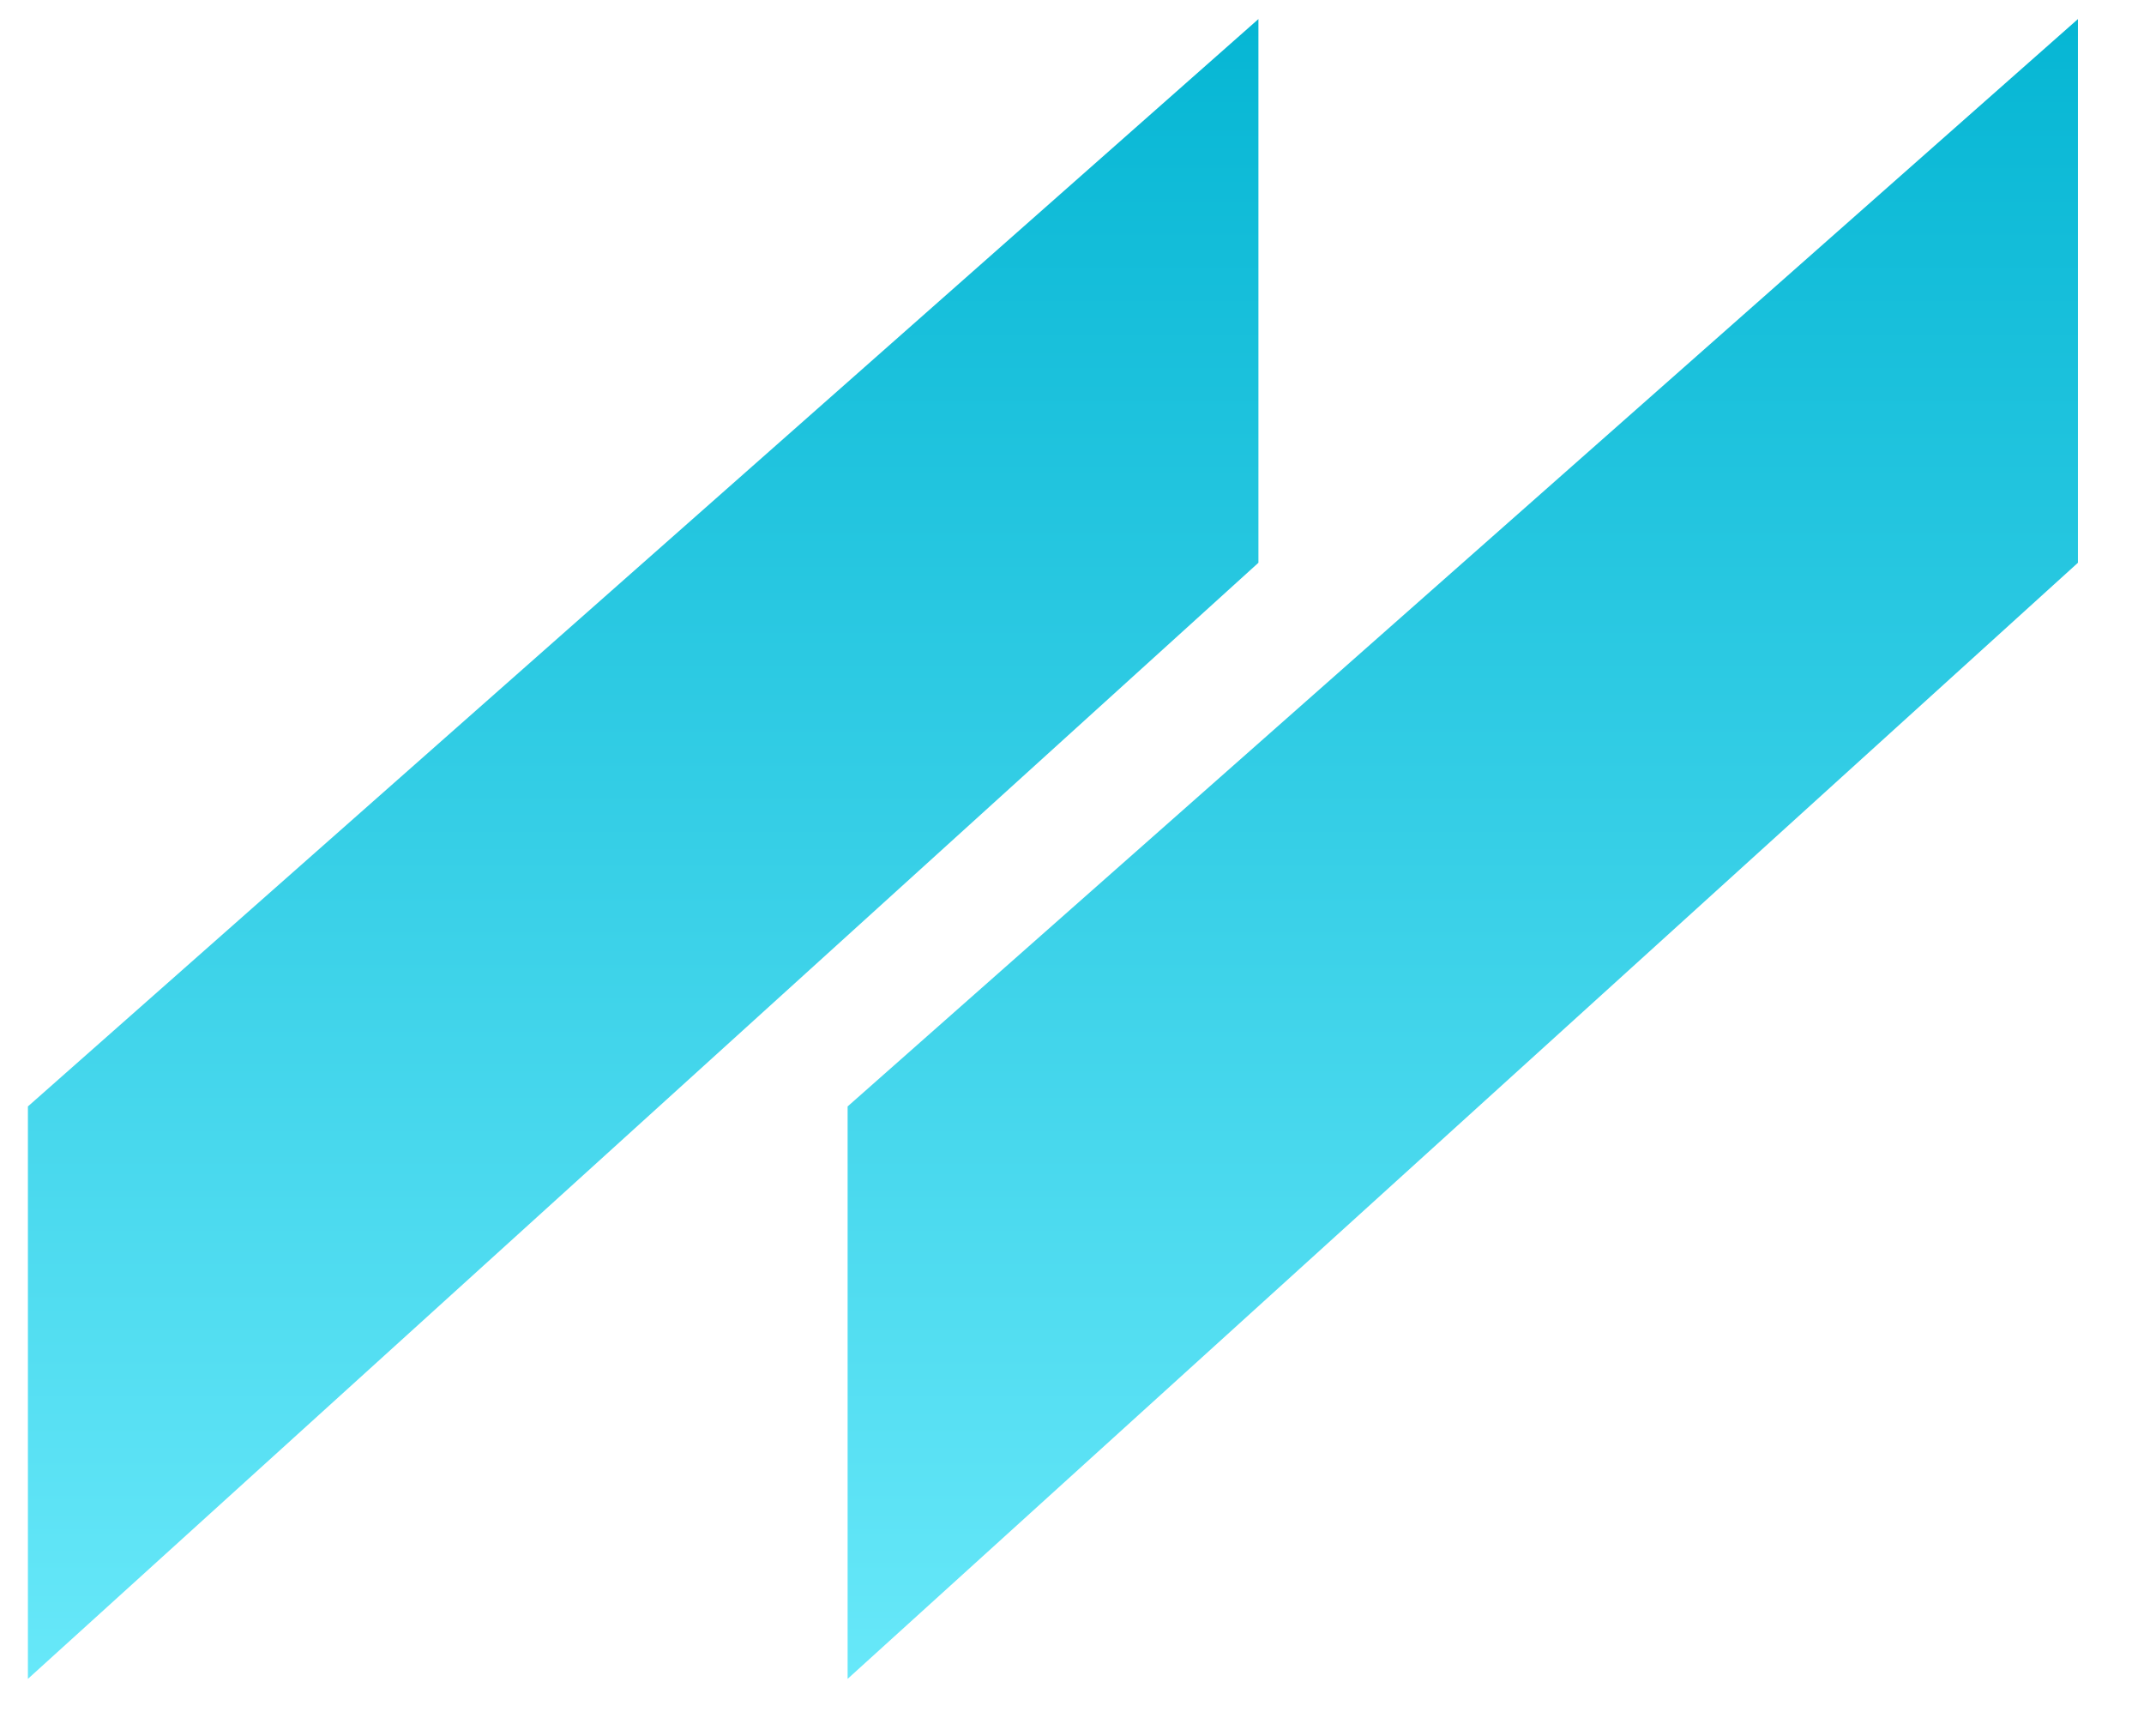
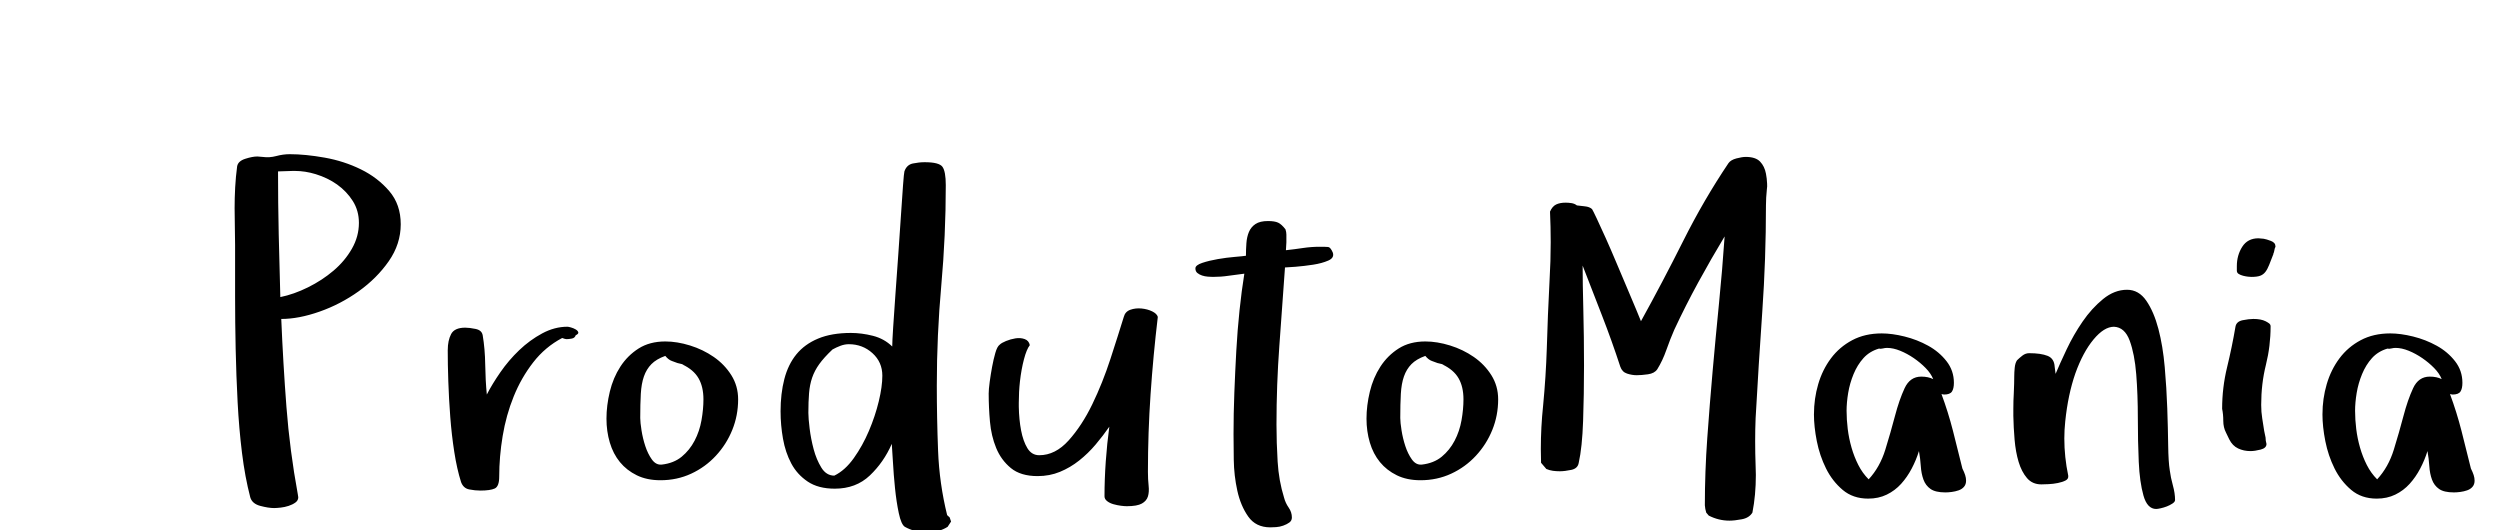
- <svg xmlns="http://www.w3.org/2000/svg" xmlns:xlink="http://www.w3.org/1999/xlink" version="1.1" preserveAspectRatio="xMidYMid meet" viewBox="344.564 330.278 111.737 91.218" width="53.87" height="43.61">
-   <defs>
-     <path d="M453.3 331.28L453.3 359.85L388.64 418.5L388.64 388.42L453.3 331.28Z" id="aFZf6T5ED" />
-     <linearGradient id="gradientb2ThqnP5Op" gradientUnits="userSpaceOnUse" x1="420.97" y1="331.28" x2="420.97" y2="418.5">
-       <stop style="stop-color: #06b6d4;stop-opacity: 1" offset="0%" />
-       <stop style="stop-color: #67e8f9;stop-opacity: 1" offset="100%" />
-     </linearGradient>
-     <path d="M410.23 331.28L410.23 359.85L345.56 418.5L345.56 388.42L410.23 331.28Z" id="a9fehgwfM" />
-     <linearGradient id="gradientk1wNV9Ostb" gradientUnits="userSpaceOnUse" x1="377.89" y1="331.28" x2="377.89" y2="418.5">
-       <stop style="stop-color: #06b6d4;stop-opacity: 1" offset="0%" />
-       <stop style="stop-color: #67e8f9;stop-opacity: 1" offset="100%" />
-     </linearGradient>
-   </defs>
-   <g>
-     <g>
-       <use xlink:href="#aFZf6T5ED" opacity="1" fill="url(#gradientb2ThqnP5Op)" />
-     </g>
-     <g>
-       <use xlink:href="#a9fehgwfM" opacity="1" fill="url(#gradientk1wNV9Ostb)" />
-     </g>
-   </g>
+ <svg xmlns="http://www.w3.org/2000/svg" version="1.1" width="170" height="36" style="">
+   <path fill="#" d="M15.953,14.188q0-0.734,0.039-1.453t0.133-1.422q0.062-0.359,0.555-0.516t0.82-0.156l0.375,0.031q0.453,0.062,0.914-0.062t0.914-0.125q1.062,0,2.375,0.234t2.461,0.797t1.93,1.477t0.781,2.258t-0.812,2.508t-2.047,2.047t-2.656,1.383t-2.609,0.5q0.125,3.016,0.352,5.984t0.773,5.938l0.031,0.203q0,0.219-0.195,0.359t-0.461,0.227t-0.539,0.117t-0.445,0.031q-0.391,0-0.945-0.148t-0.68-0.586q-0.359-1.375-0.562-3.023t-0.297-3.445t-0.133-3.617t-0.039-3.555l0-3.516q0-0.578-0.016-1.203t-0.016-1.266z M18.906,11.656q0,2.141,0.047,4.273t0.109,4.273q0.922-0.188,1.883-0.664t1.734-1.133t1.25-1.492t0.477-1.758q0-0.828-0.414-1.484t-1.07-1.125q-0.641-0.453-1.453-0.703q-0.719-0.219-1.406-0.219l-0.172,0z M30.448,23.797q0-0.641,0.227-1.078t0.961-0.438q0.281,0,0.703,0.086t0.484,0.43q0.156,0.922,0.172,2t0.109,2.031q0.359-0.703,0.922-1.516t1.281-1.5t1.562-1.141t1.719-0.453q0.062,0,0.234,0.047t0.32,0.133t0.18,0.195t-0.172,0.203q-0.062,0.188-0.266,0.227t-0.359,0.039q-0.094,0-0.297-0.078q-1.156,0.609-1.969,1.656t-1.328,2.32t-0.75,2.688t-0.234,2.758q0,0.672-0.305,0.812t-0.977,0.141q-0.359,0-0.758-0.078t-0.555-0.5q-0.281-0.891-0.461-2.047t-0.273-2.383t-0.133-2.414t-0.039-2.141z M41.24,28.469q0-0.891,0.227-1.836t0.719-1.703t1.242-1.234t1.812-0.477q0.797,0,1.68,0.273t1.617,0.781t1.195,1.242t0.461,1.641q0,1.094-0.398,2.078t-1.117,1.758t-1.68,1.219t-2.086,0.445q-0.922,0-1.609-0.336t-1.148-0.898t-0.688-1.328t-0.227-1.625z M43.537,28.438q0,0.281,0.086,0.828t0.258,1.07t0.445,0.906t0.664,0.352q0.828-0.094,1.367-0.539t0.875-1.086t0.469-1.391t0.133-1.422q0-0.859-0.336-1.438t-1.102-0.938q0,0.031,0.031,0.031t0.031-0.031l-0.391-0.094q-0.156-0.062-0.383-0.141t-0.445-0.344q-0.609,0.219-0.945,0.562t-0.508,0.836t-0.211,1.18t-0.039,1.656z M53.078,27.984q0-1.219,0.258-2.211t0.82-1.68t1.477-1.07t2.227-0.383q0.734,0,1.5,0.195t1.312,0.727q0-0.312,0.062-1.289t0.156-2.273t0.195-2.719t0.18-2.641t0.141-2.047t0.094-0.938q0.156-0.453,0.578-0.539t0.797-0.086q0.984,0,1.211,0.312t0.227,1.25q0,3.422-0.305,6.812t-0.305,6.812q0,2.203,0.086,4.43t0.617,4.383l0.172,0.156l0.094,0.281l-0.234,0.359q-0.594,0.375-1.375,0.375l-0.062,0q-0.797,0-1.469-0.375q-0.25-0.156-0.414-0.93t-0.258-1.703t-0.141-1.789t-0.078-1.219q-0.547,1.25-1.492,2.148t-2.383,0.898q-1.125,0-1.844-0.484t-1.117-1.234t-0.562-1.68t-0.164-1.852z M54.969,28.078q0,0.359,0.086,1.062t0.273,1.406t0.523,1.25t0.883,0.547q0.734-0.359,1.328-1.195t1.023-1.844t0.672-2.016t0.242-1.742q0-0.922-0.672-1.531t-1.609-0.609q-0.281,0-0.57,0.109t-0.539,0.25q-0.578,0.547-0.898,0.992t-0.484,0.922t-0.211,1.055t-0.047,1.344z M67.229,26.797q0-0.312,0.07-0.828t0.164-1.023t0.219-0.945t0.297-0.562q0.125-0.125,0.43-0.25t0.641-0.18t0.625,0.047t0.352,0.414q-0.219,0.281-0.398,0.961t-0.273,1.508q-0.078,0.703-0.078,1.453l0,0.266q0.016,0.875,0.156,1.609t0.43,1.211t0.805,0.477q1.094,0,2-1.008t1.609-2.461t1.234-3.086t0.906-2.852q0.094-0.359,0.445-0.484t0.758-0.086t0.727,0.195t0.383,0.375q-0.312,2.625-0.492,5.25t-0.18,5.281q0,0.516,0.047,0.945t-0.047,0.734t-0.414,0.484t-1.023,0.18q-0.156,0-0.398-0.031t-0.5-0.102t-0.438-0.211t-0.18-0.328q0-1.156,0.086-2.375t0.242-2.359q-0.422,0.609-0.93,1.211t-1.117,1.086t-1.312,0.773t-1.516,0.289q-1.156,0-1.82-0.547t-1-1.367t-0.422-1.789t-0.086-1.875z M81.287,18.25q0-0.219,0.469-0.375t1.062-0.258t1.148-0.148t0.758-0.078q0-0.422,0.031-0.852t0.172-0.766t0.445-0.539t0.852-0.203q0.453,0,0.688,0.109t0.5,0.453q0.062,0.188,0.062,0.359l0,0.523t-0.031,0.539q0.578-0.062,1.148-0.148t1.148-0.086q0.422,0,0.578,0.016t0.312,0.375q0.125,0.359-0.305,0.547t-1.031,0.281t-1.195,0.141t-0.719,0.047q-0.188,2.688-0.383,5.328t-0.195,5.359q0,1.219,0.078,2.516t0.438,2.453q0.094,0.359,0.312,0.672t0.219,0.672q0,0.219-0.172,0.344t-0.414,0.211t-0.484,0.102t-0.398,0.016q-0.984,0-1.5-0.734t-0.742-1.758t-0.242-2.102t-0.016-1.75q0-1.375,0.055-2.812t0.133-2.844t0.219-2.75t0.328-2.5q-0.547,0.062-1.07,0.141t-1.07,0.078q-0.125,0-0.336-0.016t-0.398-0.078t-0.32-0.172t-0.133-0.312z M92.922,28.469q0-0.891,0.227-1.836t0.719-1.703t1.242-1.234t1.812-0.477q0.797,0,1.68,0.273t1.617,0.781t1.195,1.242t0.461,1.641q0,1.094-0.398,2.078t-1.117,1.758t-1.68,1.219t-2.086,0.445q-0.922,0-1.609-0.336t-1.148-0.898t-0.688-1.328t-0.227-1.625z M95.219,28.438q0,0.281,0.086,0.828t0.258,1.07t0.445,0.906t0.664,0.352q0.828-0.094,1.367-0.539t0.875-1.086t0.469-1.391t0.133-1.422q0-0.859-0.336-1.438t-1.102-0.938q0,0.031,0.031,0.031t0.031-0.031l-0.391-0.094q-0.156-0.062-0.383-0.141t-0.445-0.344q-0.609,0.219-0.945,0.562t-0.508,0.836t-0.211,1.18t-0.039,1.656z M104.792,31.469q-0.016-0.469-0.016-0.938q0-1.469,0.156-2.953q0.188-1.969,0.25-3.875q0.062-2.234,0.188-4.641q0.078-1.312,0.078-2.594q0-1.047-0.047-2.078q0.156-0.359,0.414-0.484t0.648-0.125q0.188,0,0.398,0.031t0.367,0.156q0.219,0.031,0.539,0.062t0.492,0.188q0.062,0.094,0.32,0.641t0.609,1.328t0.734,1.695t0.734,1.734t0.609,1.445t0.32,0.781q1.469-2.656,2.875-5.461t3.078-5.289q0.156-0.219,0.539-0.32t0.633-0.102q0.672,0,0.977,0.32t0.398,0.82q0.062,0.312,0.078,0.672q0.016,0.188-0.016,0.391q-0.062,0.578-0.062,1.094q0,3.641-0.25,7.227t-0.453,7.242q-0.031,0.75-0.031,1.562t0.031,1.688q0.016,0.312,0.016,0.609q0,1.375-0.234,2.562q-0.219,0.359-0.719,0.453t-0.844,0.094q-0.734,0-1.406-0.344l-0.172-0.203l-0.062-0.25t-0.031-0.25q0-2.266,0.164-4.562t0.367-4.586t0.43-4.57t0.383-4.562q-0.922,1.531-1.789,3.117t-1.633,3.227q-0.281,0.641-0.539,1.375t-0.617,1.312q-0.188,0.281-0.633,0.344t-0.773,0.062q-0.312,0-0.648-0.109t-0.461-0.469q-0.578-1.766-1.234-3.453t-1.328-3.422q0,1.156,0.047,2.992t0.047,3.805t-0.062,3.766t-0.297,2.844q-0.062,0.391-0.508,0.484t-0.773,0.094q-0.25,0-0.477-0.031t-0.445-0.125z M123.349,28.172q0-1.062,0.289-2.047t0.867-1.758t1.445-1.234t2.008-0.461q0.703,0,1.555,0.211t1.602,0.625t1.25,1.055t0.5,1.469q0,0.391-0.133,0.594t-0.539,0.203l-0.172-0.031q0.453,1.219,0.781,2.5t0.641,2.562q0.125,0.25,0.188,0.445t0.062,0.383q0,0.25-0.141,0.414t-0.367,0.242t-0.469,0.109t-0.43,0.031q-0.672,0-1.008-0.234t-0.484-0.641t-0.18-0.914t-0.125-1.023q-0.188,0.609-0.492,1.188t-0.719,1.039t-0.977,0.734t-1.266,0.273q-1.031,0-1.734-0.594t-1.133-1.461t-0.625-1.852t-0.195-1.828z M125.568,27.953q0,0.578,0.078,1.219t0.258,1.266t0.461,1.18t0.703,0.977q0.766-0.828,1.133-2.016t0.656-2.289t0.656-1.891t1.133-0.789q0.484,0,0.812,0.172q-0.156-0.391-0.516-0.758t-0.805-0.672t-0.922-0.5t-0.898-0.195q-0.125,0-0.289,0.039t-0.258,0.008q-0.641,0.188-1.055,0.648t-0.672,1.086t-0.367,1.281t-0.109,1.234z M136.907,28.25l0-0.453q0-0.562,0.031-1.062q0.031-0.703,0.031-1.156q0-0.25,0.031-0.57t0.156-0.508q0.156-0.156,0.367-0.32t0.461-0.164q0.797,0,1.25,0.18t0.484,0.742l0.062,0.484q0.281-0.672,0.75-1.664t1.086-1.891t1.391-1.531t1.633-0.633q0.797,0,1.312,0.75t0.82,1.914t0.43,2.594t0.172,2.805t0.062,2.508t0.109,1.711q0.062,0.484,0.211,1.023t0.148,0.992q0,0.125-0.18,0.242t-0.383,0.195t-0.414,0.125t-0.305,0.047q-0.609,0-0.867-0.914t-0.32-2.289t-0.062-2.977t-0.109-2.977t-0.445-2.289t-1.07-0.945q-0.672,0-1.391,0.867t-1.234,2.305q-0.5,1.438-0.688,3.266q-0.062,0.578-0.062,1.156q0,1.266,0.266,2.531q0.031,0.219-0.18,0.328t-0.523,0.172t-0.633,0.078t-0.492,0.016q-0.609,0-0.977-0.43t-0.57-1.102t-0.273-1.508t-0.086-1.648z M151.105,27.797q0-1.438,0.336-2.82t0.57-2.758q0.062-0.359,0.492-0.445t0.727-0.086q0.516,0,0.828,0.156q0.125,0.062,0.234,0.141t0.109,0.203q0,1.344-0.32,2.625t-0.32,2.719q0,0.484,0.07,0.914t0.133,0.852l0.094,0.453q0,0.125,0.016,0.219t0.047,0.219q0,0.281-0.398,0.383t-0.695,0.102q-0.453,0-0.836-0.18t-0.602-0.617l-0.219-0.453q-0.188-0.359-0.188-0.805t-0.078-0.82z M152.105,18.391l0-0.297q0-0.734,0.367-1.312t1.102-0.578q0.094,0,0.18,0.016t0.18,0.016q0.188,0.031,0.492,0.148t0.305,0.367l0,0.031q-0.062,0.125-0.078,0.258t-0.078,0.227l0.031-0.031q-0.188,0.484-0.305,0.781t-0.258,0.477t-0.352,0.258t-0.602,0.078q-0.062,0-0.219-0.016t-0.336-0.062t-0.305-0.125t-0.125-0.234z M157.928,28.172q0-1.062,0.289-2.047t0.867-1.758t1.445-1.234t2.008-0.461q0.703,0,1.555,0.211t1.602,0.625t1.25,1.055t0.5,1.469q0,0.391-0.133,0.594t-0.539,0.203l-0.172-0.031q0.453,1.219,0.781,2.5t0.641,2.562q0.125,0.25,0.188,0.445t0.062,0.383q0,0.25-0.141,0.414t-0.367,0.242t-0.469,0.109t-0.43,0.031q-0.672,0-1.008-0.234t-0.484-0.641t-0.18-0.914t-0.125-1.023q-0.188,0.609-0.492,1.188t-0.719,1.039t-0.977,0.734t-1.266,0.273q-1.031,0-1.734-0.594t-1.133-1.461t-0.625-1.852t-0.195-1.828z M160.146,27.953q0,0.578,0.078,1.219t0.258,1.266t0.461,1.18t0.703,0.977q0.766-0.828,1.133-2.016t0.656-2.289t0.656-1.891t1.133-0.789q0.484,0,0.812,0.172q-0.156-0.391-0.516-0.758t-0.805-0.672t-0.922-0.5t-0.898-0.195q-0.125,0-0.289,0.039t-0.258,0.008q-0.641,0.188-1.055,0.648t-0.672,1.086t-0.367,1.281t-0.109,1.234z" />
+   <path fill="#" d="" />
</svg>
